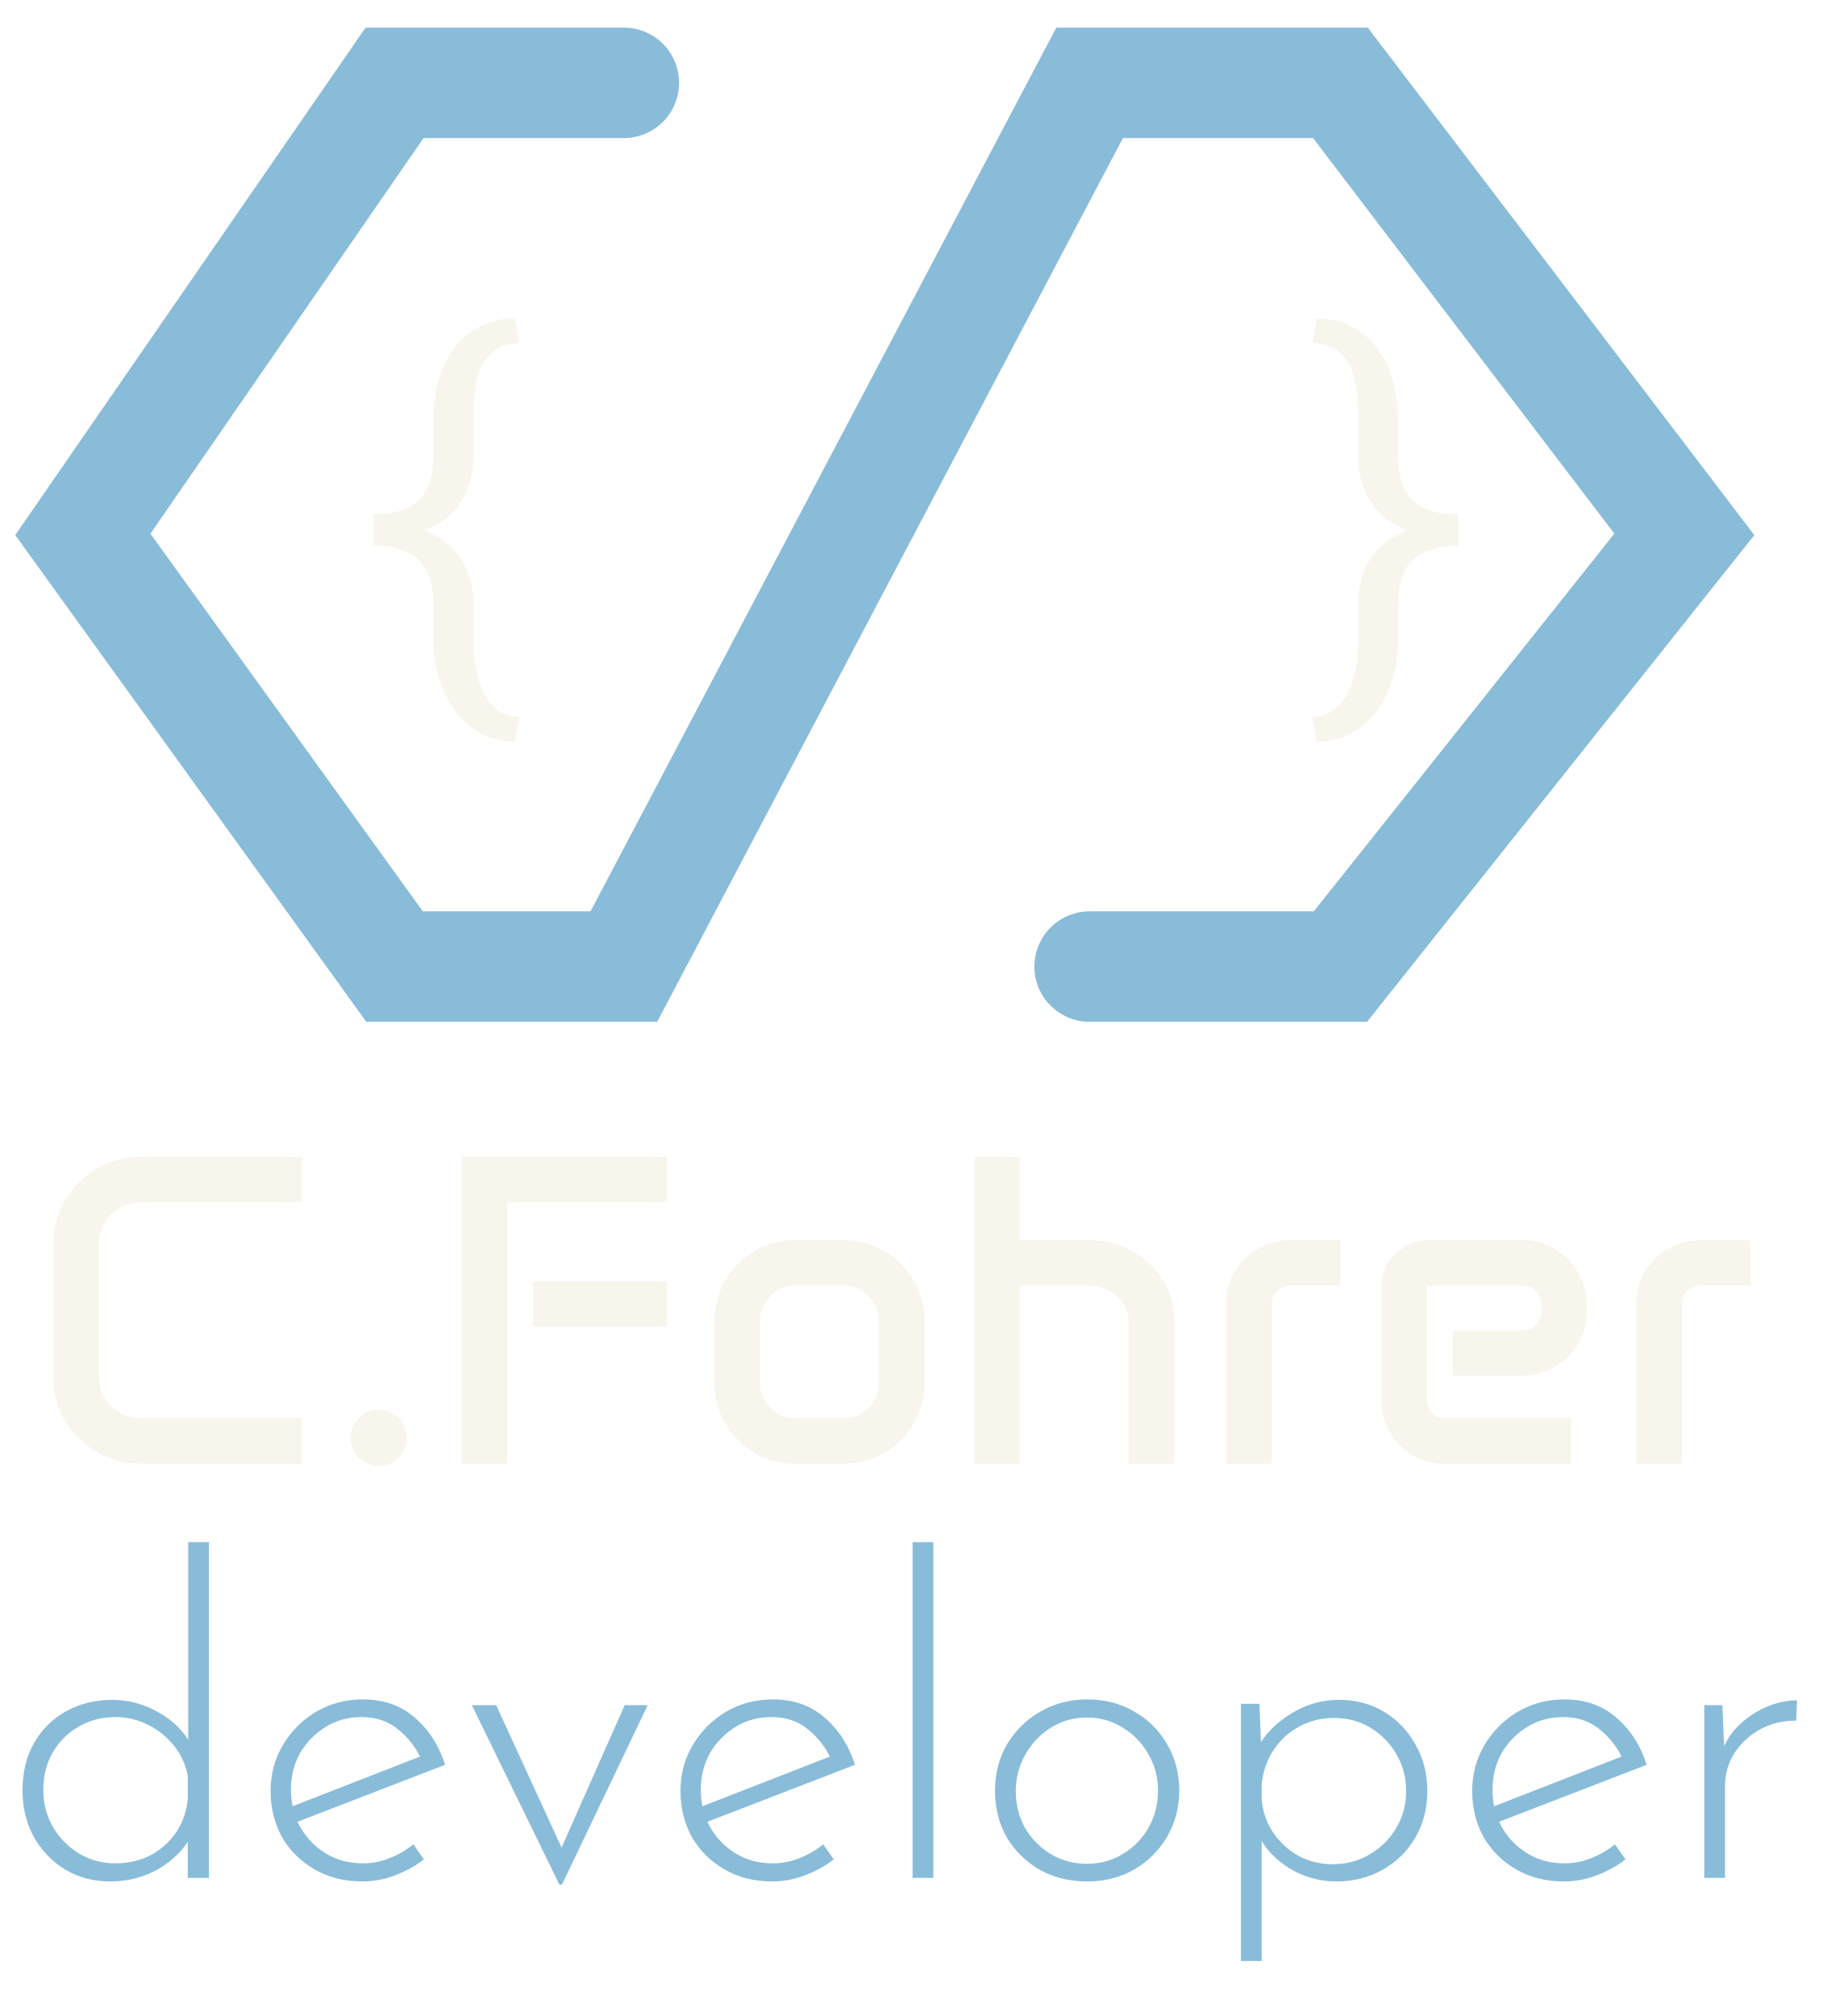
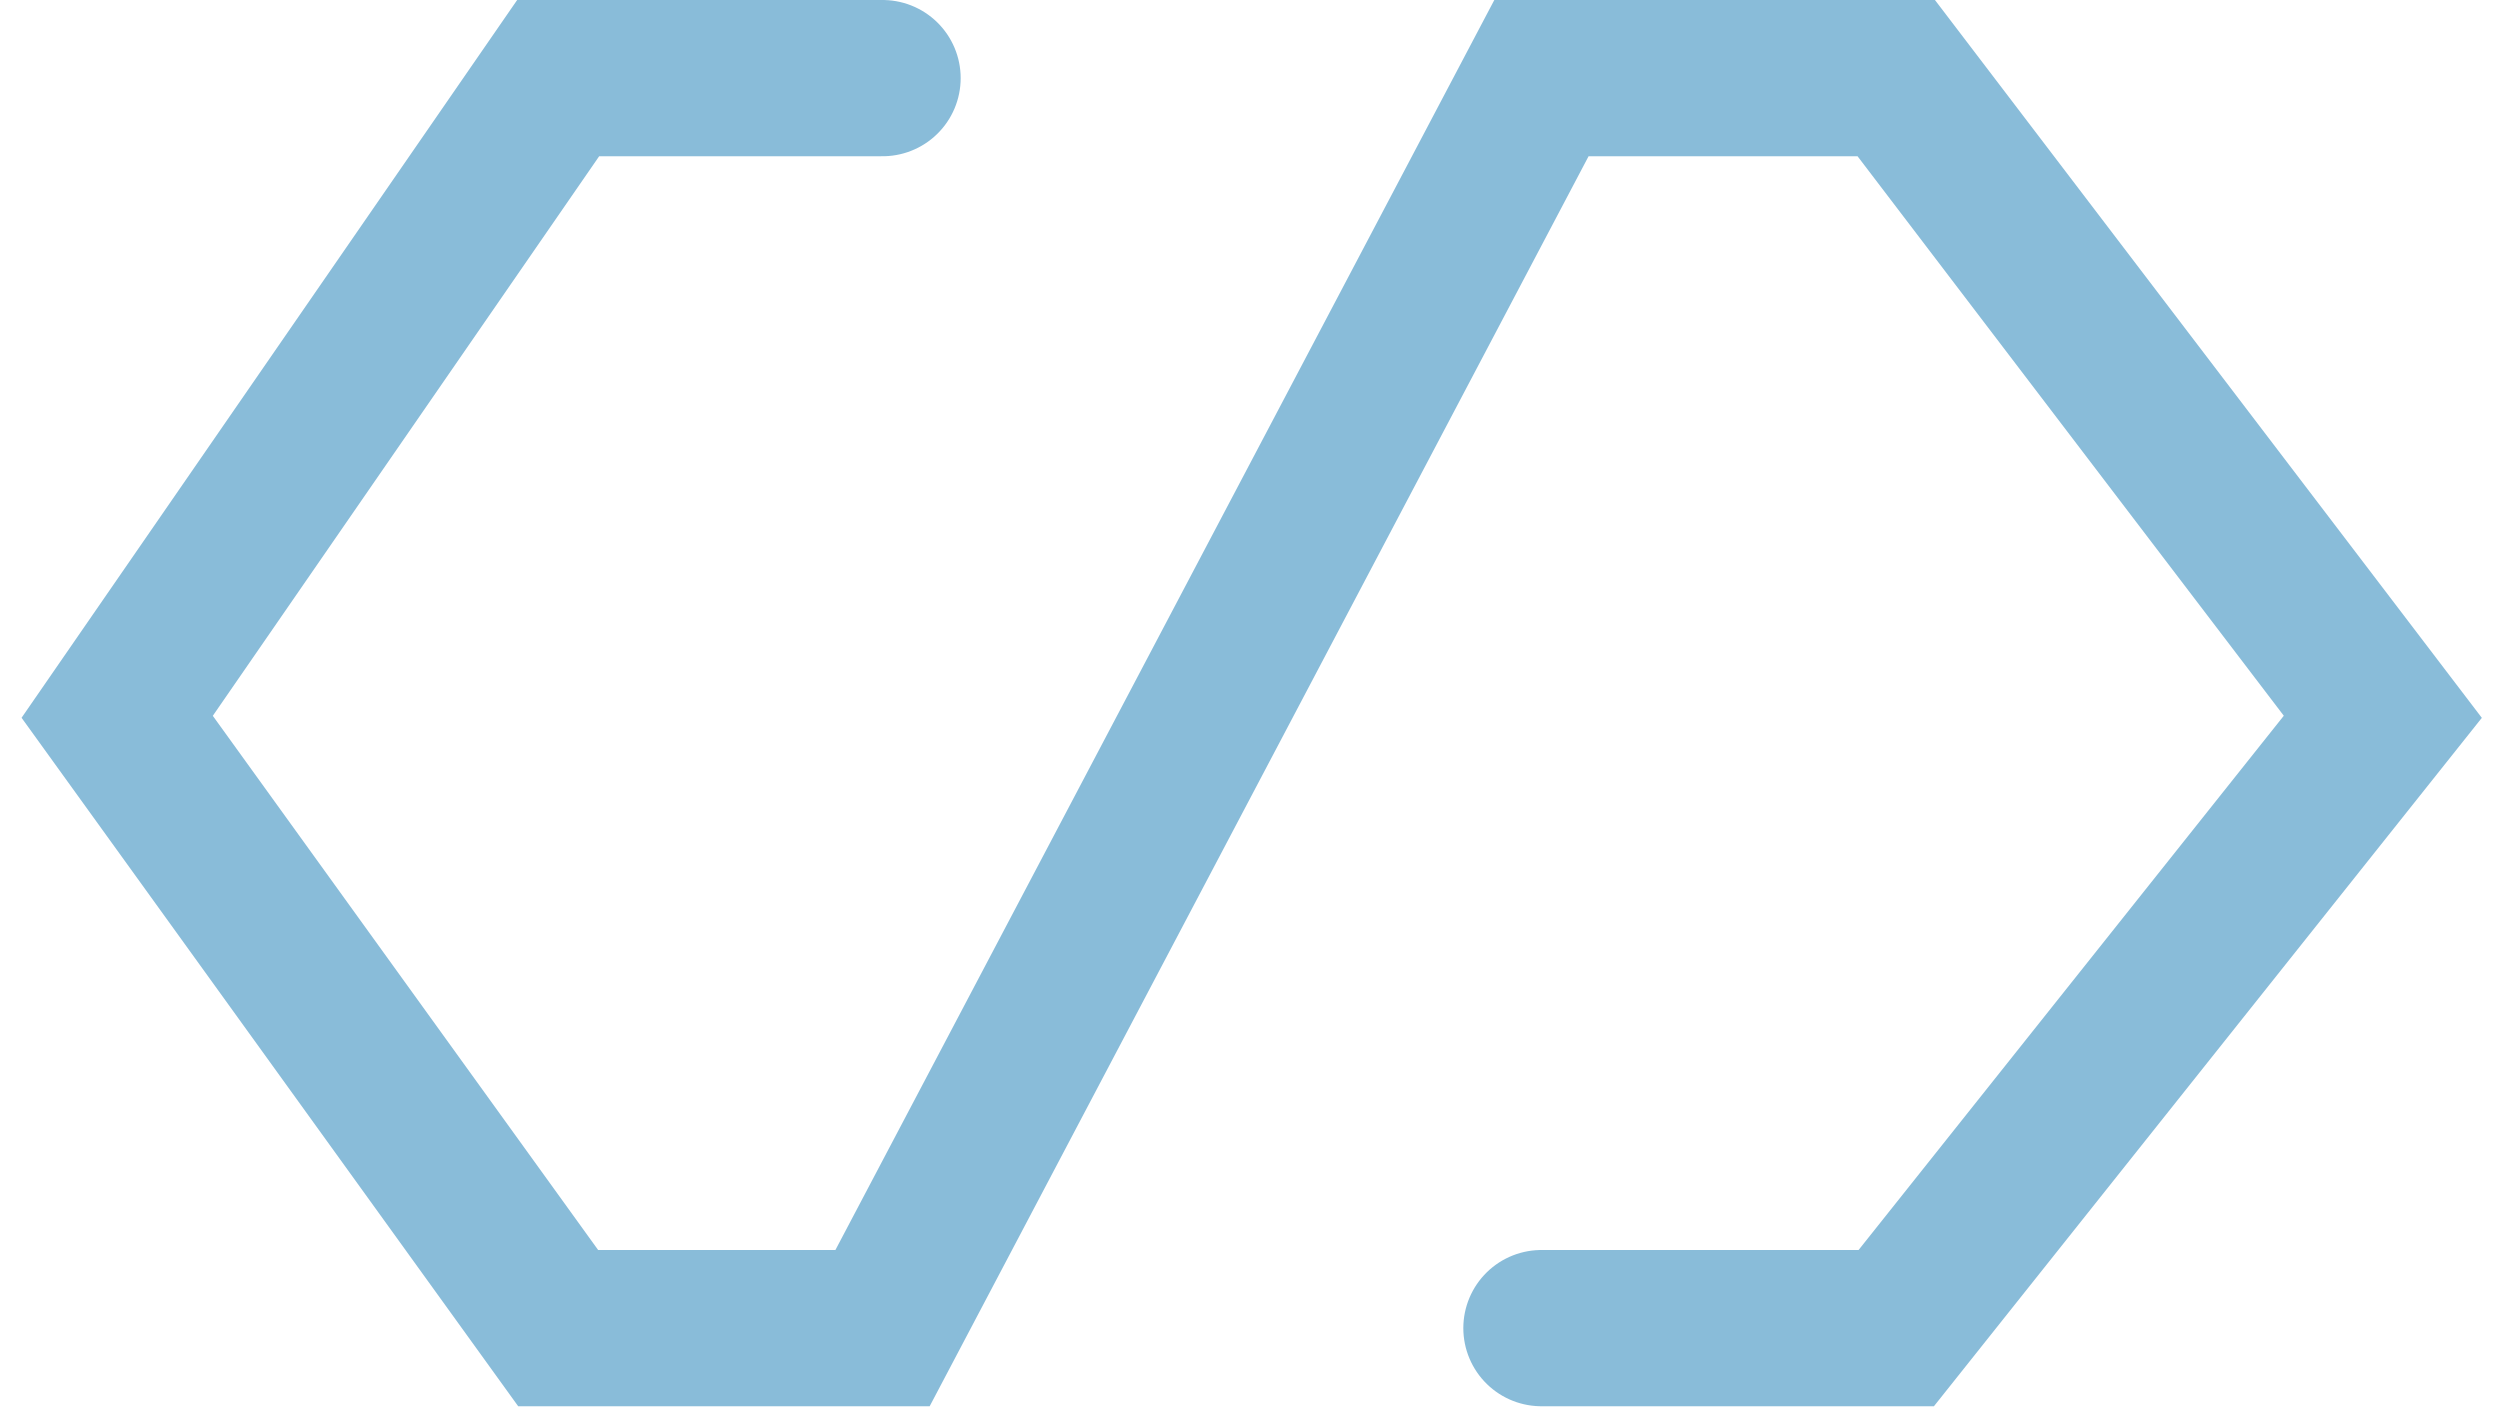
- <svg xmlns="http://www.w3.org/2000/svg" width="66" height="73" viewBox="0 0 66 73" fill="none">
-   <path d="M18.641 26.859C18.135 26.844 17.698 26.727 17.328 26.508C16.958 26.289 16.651 26 16.406 25.641C16.172 25.297 15.995 24.912 15.875 24.484C15.755 24.062 15.695 23.643 15.695 23.227V21.906C15.695 21.156 15.516 20.612 15.156 20.273C14.802 19.935 14.258 19.763 13.523 19.758V18.625C14.258 18.625 14.802 18.458 15.156 18.125C15.516 17.787 15.695 17.24 15.695 16.484V15.156C15.695 14.734 15.75 14.305 15.859 13.867C15.974 13.425 16.154 13.029 16.398 12.68C16.628 12.346 16.927 12.075 17.297 11.867C17.667 11.654 18.115 11.539 18.641 11.523L18.805 12.422C18.43 12.432 18.13 12.521 17.906 12.688C17.688 12.854 17.523 13.065 17.414 13.32C17.299 13.581 17.227 13.872 17.195 14.195C17.164 14.518 17.148 14.838 17.148 15.156V16.484C17.148 17.109 17.003 17.659 16.711 18.133C16.424 18.602 15.979 18.958 15.375 19.203C15.979 19.443 16.424 19.799 16.711 20.273C16.997 20.742 17.143 21.287 17.148 21.906V23.227C17.148 23.549 17.174 23.87 17.227 24.188C17.279 24.51 17.37 24.799 17.5 25.055C17.625 25.315 17.792 25.529 18 25.695C18.213 25.862 18.482 25.951 18.805 25.961L18.641 26.859Z" fill="#F8F5EC" />
-   <path d="M47.523 25.961C47.841 25.951 48.107 25.862 48.32 25.695C48.534 25.529 48.706 25.315 48.836 25.055C48.961 24.799 49.05 24.51 49.102 24.188C49.159 23.87 49.188 23.549 49.188 23.227V21.906C49.188 21.495 49.247 21.115 49.367 20.766C49.492 20.417 49.682 20.115 49.938 19.859C50.073 19.724 50.224 19.602 50.391 19.492C50.562 19.383 50.75 19.287 50.953 19.203C50.745 19.12 50.552 19.021 50.375 18.906C50.203 18.792 50.052 18.664 49.922 18.523C49.672 18.263 49.487 17.961 49.367 17.617C49.247 17.268 49.188 16.891 49.188 16.484V15.156C49.188 14.838 49.169 14.518 49.133 14.195C49.102 13.872 49.031 13.581 48.922 13.32C48.807 13.065 48.641 12.854 48.422 12.688C48.203 12.521 47.906 12.432 47.531 12.422L47.688 11.523C48.193 11.539 48.625 11.646 48.984 11.844C49.349 12.042 49.648 12.3 49.883 12.617C50.148 12.977 50.339 13.38 50.453 13.828C50.573 14.276 50.633 14.719 50.633 15.156V16.484C50.633 16.797 50.661 17.073 50.719 17.312C50.781 17.547 50.872 17.75 50.992 17.922C51.164 18.167 51.401 18.346 51.703 18.461C52.01 18.57 52.378 18.625 52.805 18.625V19.758C52.43 19.763 52.102 19.81 51.82 19.898C51.544 19.982 51.318 20.115 51.141 20.297C50.969 20.474 50.841 20.695 50.758 20.961C50.675 21.227 50.633 21.542 50.633 21.906V23.227C50.633 23.643 50.575 24.062 50.461 24.484C50.346 24.912 50.169 25.299 49.93 25.648C49.685 25.997 49.378 26.284 49.008 26.508C48.638 26.732 48.198 26.849 47.688 26.859L47.523 25.961Z" fill="#F8F5EC" />
-   <path d="M39.461 35H48.544L61 19.35L48.544 3H39.461L22.593 35H14.289L3 19.35L14.289 3H22.593" stroke="#89BCD9" stroke-width="4" stroke-linecap="round" />
-   <path d="M1.938 45.016C1.938 44.438 2.081 43.914 2.367 43.445C2.654 42.971 3.036 42.594 3.516 42.312C3.995 42.031 4.526 41.891 5.109 41.891H10.93V43.531H5.109C4.688 43.531 4.328 43.677 4.031 43.969C3.734 44.255 3.586 44.604 3.586 45.016V49.906C3.586 50.302 3.734 50.643 4.031 50.93C4.328 51.211 4.688 51.352 5.109 51.352H10.93V53H5.109C4.526 53 3.995 52.862 3.516 52.586C3.036 52.31 2.654 51.94 2.367 51.477C2.081 51.008 1.938 50.492 1.938 49.93V45.016ZM12.695 52.062C12.695 51.781 12.794 51.542 12.992 51.344C13.19 51.146 13.43 51.047 13.711 51.047C13.997 51.047 14.237 51.146 14.43 51.344C14.628 51.536 14.727 51.776 14.727 52.062C14.727 52.349 14.628 52.591 14.43 52.789C14.237 52.982 13.997 53.078 13.711 53.078C13.43 53.078 13.19 52.979 12.992 52.781C12.794 52.583 12.695 52.344 12.695 52.062ZM16.719 41.891H24.156V43.531H18.367V53H16.719V41.891ZM19.305 46.398H24.156V48.039H19.305V46.398ZM25.875 47.828C25.875 47.292 26.005 46.802 26.266 46.359C26.531 45.917 26.885 45.565 27.328 45.305C27.771 45.039 28.26 44.906 28.797 44.906H30.562C31.099 44.906 31.588 45.039 32.031 45.305C32.474 45.565 32.825 45.917 33.086 46.359C33.352 46.802 33.484 47.292 33.484 47.828V50.078C33.484 50.615 33.352 51.104 33.086 51.547C32.825 51.99 32.474 52.344 32.031 52.609C31.588 52.87 31.099 53 30.562 53H28.797C28.26 53 27.771 52.87 27.328 52.609C26.885 52.344 26.531 51.99 26.266 51.547C26.005 51.104 25.875 50.615 25.875 50.078V47.828ZM27.523 50.062C27.523 50.417 27.648 50.721 27.898 50.977C28.148 51.227 28.448 51.352 28.797 51.352H30.562C30.917 51.352 31.216 51.227 31.461 50.977C31.711 50.721 31.836 50.417 31.836 50.062V47.844C31.836 47.49 31.711 47.188 31.461 46.938C31.216 46.682 30.917 46.555 30.562 46.555H28.797C28.448 46.555 28.148 46.682 27.898 46.938C27.648 47.188 27.523 47.49 27.523 47.844V50.062ZM35.281 41.891H36.93V44.906H39.477C40.039 44.906 40.55 45.039 41.008 45.305C41.471 45.565 41.839 45.917 42.109 46.359C42.385 46.797 42.523 47.284 42.523 47.82V53H40.875V47.844C40.875 47.5 40.734 47.2 40.453 46.945C40.177 46.685 39.852 46.555 39.477 46.555H36.93V53H35.281V41.891ZM44.406 47.172C44.406 46.755 44.51 46.375 44.719 46.031C44.932 45.688 45.214 45.414 45.562 45.211C45.917 45.008 46.307 44.906 46.734 44.906H48.539V46.547H46.734C46.547 46.547 46.385 46.612 46.25 46.742C46.12 46.867 46.055 47.021 46.055 47.203V53H44.406V47.172ZM50.031 46.578C50.031 46.115 50.2 45.721 50.539 45.398C50.878 45.07 51.284 44.906 51.758 44.906H55.133C55.565 44.906 55.956 45.013 56.305 45.227C56.659 45.435 56.94 45.719 57.148 46.078C57.362 46.432 57.469 46.825 57.469 47.258V47.484C57.469 47.911 57.362 48.302 57.148 48.656C56.94 49.005 56.659 49.286 56.305 49.5C55.956 49.708 55.565 49.812 55.133 49.812H52.617V48.172H55.148C55.336 48.172 55.495 48.104 55.625 47.969C55.76 47.833 55.828 47.669 55.828 47.477V47.258C55.828 47.06 55.76 46.893 55.625 46.758C55.495 46.622 55.336 46.555 55.148 46.555H51.68V50.711C51.68 50.888 51.74 51.039 51.859 51.164C51.979 51.289 52.125 51.352 52.297 51.352H56.898V53H52.297C51.88 53 51.5 52.898 51.156 52.695C50.812 52.487 50.539 52.211 50.336 51.867C50.133 51.518 50.031 51.135 50.031 50.719V46.578ZM59.266 47.172C59.266 46.755 59.37 46.375 59.578 46.031C59.792 45.688 60.073 45.414 60.422 45.211C60.776 45.008 61.167 44.906 61.594 44.906H63.398V46.547H61.594C61.406 46.547 61.245 46.612 61.109 46.742C60.979 46.867 60.914 47.021 60.914 47.203V53H59.266V47.172Z" fill="#F8F5EC" />
-   <path d="M3.984 68.128C3.397 68.128 2.864 67.989 2.384 67.712C1.904 67.424 1.52 67.029 1.232 66.528C0.955 66.027 0.816 65.461 0.816 64.832C0.816 64.16 0.96 63.579 1.248 63.088C1.536 62.597 1.925 62.219 2.416 61.952C2.917 61.685 3.467 61.552 4.064 61.552C4.661 61.552 5.227 61.707 5.76 62.016C6.304 62.325 6.699 62.731 6.944 63.232L6.816 63.584V55.84H7.568V68H6.8V66.08L6.96 66.432C6.693 66.933 6.293 67.344 5.76 67.664C5.227 67.973 4.635 68.128 3.984 68.128ZM4.176 67.472C4.656 67.472 5.088 67.371 5.472 67.168C5.856 66.955 6.165 66.672 6.4 66.32C6.635 65.957 6.768 65.552 6.8 65.104V64.304C6.725 63.899 6.56 63.536 6.304 63.216C6.048 62.896 5.739 62.645 5.376 62.464C5.013 62.272 4.613 62.176 4.176 62.176C3.696 62.176 3.259 62.288 2.864 62.512C2.469 62.736 2.155 63.045 1.92 63.44C1.685 63.835 1.568 64.293 1.568 64.816C1.568 65.307 1.685 65.755 1.92 66.16C2.155 66.555 2.469 66.875 2.864 67.12C3.269 67.355 3.707 67.472 4.176 67.472ZM13.128 68.128C12.478 68.128 11.902 67.984 11.4 67.696C10.899 67.408 10.504 67.019 10.216 66.528C9.939 66.027 9.8 65.467 9.8 64.848C9.8 64.24 9.95 63.685 10.248 63.184C10.547 62.683 10.947 62.283 11.448 61.984C11.96 61.685 12.526 61.536 13.144 61.536C13.891 61.536 14.515 61.755 15.016 62.192C15.528 62.629 15.896 63.2 16.12 63.904L10.648 66.016L10.424 65.472L15.432 63.52L15.272 63.744C15.091 63.317 14.814 62.949 14.44 62.64C14.078 62.331 13.63 62.176 13.096 62.176C12.616 62.176 12.184 62.293 11.8 62.528C11.416 62.763 11.107 63.077 10.872 63.472C10.648 63.867 10.536 64.315 10.536 64.816C10.536 65.285 10.643 65.723 10.856 66.128C11.08 66.533 11.39 66.859 11.784 67.104C12.179 67.349 12.632 67.472 13.144 67.472C13.486 67.472 13.811 67.408 14.12 67.28C14.44 67.152 14.723 66.987 14.968 66.784L15.352 67.328C15.054 67.563 14.707 67.755 14.312 67.904C13.928 68.053 13.534 68.128 13.128 68.128ZM20.257 68.24L17.089 61.744H17.969L20.577 67.424L20.113 67.408L22.625 61.744H23.457L20.353 68.24H20.257ZM27.972 68.128C27.322 68.128 26.745 67.984 26.244 67.696C25.743 67.408 25.348 67.019 25.06 66.528C24.783 66.027 24.644 65.467 24.644 64.848C24.644 64.24 24.794 63.685 25.092 63.184C25.391 62.683 25.791 62.283 26.292 61.984C26.804 61.685 27.369 61.536 27.988 61.536C28.735 61.536 29.359 61.755 29.86 62.192C30.372 62.629 30.74 63.2 30.964 63.904L25.492 66.016L25.268 65.472L30.276 63.52L30.116 63.744C29.935 63.317 29.657 62.949 29.284 62.64C28.922 62.331 28.474 62.176 27.94 62.176C27.46 62.176 27.028 62.293 26.644 62.528C26.26 62.763 25.951 63.077 25.716 63.472C25.492 63.867 25.38 64.315 25.38 64.816C25.38 65.285 25.487 65.723 25.7 66.128C25.924 66.533 26.233 66.859 26.628 67.104C27.023 67.349 27.476 67.472 27.988 67.472C28.329 67.472 28.655 67.408 28.964 67.28C29.284 67.152 29.567 66.987 29.812 66.784L30.196 67.328C29.898 67.563 29.551 67.755 29.156 67.904C28.772 68.053 28.378 68.128 27.972 68.128ZM33.049 55.84H33.801V68H33.049V55.84ZM36.035 64.832C36.035 64.224 36.179 63.669 36.467 63.168C36.765 62.667 37.165 62.272 37.667 61.984C38.179 61.685 38.749 61.536 39.379 61.536C40.019 61.536 40.589 61.685 41.091 61.984C41.592 62.272 41.987 62.667 42.275 63.168C42.563 63.669 42.707 64.224 42.707 64.832C42.707 65.44 42.563 65.995 42.275 66.496C41.987 66.997 41.587 67.397 41.075 67.696C40.573 67.984 40.008 68.128 39.379 68.128C38.739 68.128 38.168 67.989 37.667 67.712C37.165 67.424 36.765 67.035 36.467 66.544C36.179 66.043 36.035 65.472 36.035 64.832ZM36.787 64.848C36.787 65.339 36.899 65.787 37.123 66.192C37.357 66.587 37.667 66.901 38.051 67.136C38.445 67.371 38.883 67.488 39.363 67.488C39.843 67.488 40.275 67.371 40.659 67.136C41.053 66.901 41.363 66.587 41.587 66.192C41.821 65.787 41.939 65.339 41.939 64.848C41.939 64.357 41.821 63.915 41.587 63.52C41.363 63.115 41.053 62.795 40.659 62.56C40.275 62.315 39.843 62.192 39.363 62.192C38.872 62.192 38.429 62.32 38.035 62.576C37.651 62.821 37.347 63.147 37.123 63.552C36.899 63.957 36.787 64.389 36.787 64.848ZM48.396 68.128C47.798 68.128 47.238 67.973 46.716 67.664C46.193 67.344 45.809 66.933 45.564 66.432L45.692 66.16V71.008H44.94V61.696H45.612L45.692 63.744L45.548 63.28C45.825 62.779 46.23 62.368 46.764 62.048C47.297 61.717 47.878 61.552 48.508 61.552C49.105 61.552 49.644 61.696 50.124 61.984C50.604 62.272 50.982 62.667 51.26 63.168C51.548 63.659 51.692 64.224 51.692 64.864C51.692 65.493 51.542 66.059 51.244 66.56C50.956 67.051 50.561 67.435 50.06 67.712C49.569 67.989 49.014 68.128 48.396 68.128ZM48.268 67.504C48.758 67.504 49.201 67.387 49.596 67.152C50.001 66.917 50.321 66.603 50.556 66.208C50.801 65.803 50.924 65.355 50.924 64.864C50.924 64.363 50.806 63.915 50.572 63.52C50.337 63.115 50.022 62.795 49.628 62.56C49.244 62.325 48.806 62.208 48.316 62.208C47.846 62.208 47.42 62.315 47.036 62.528C46.652 62.741 46.342 63.029 46.108 63.392C45.873 63.755 45.734 64.165 45.692 64.624V65.136C45.724 65.573 45.857 65.973 46.092 66.336C46.337 66.699 46.646 66.987 47.02 67.2C47.404 67.403 47.82 67.504 48.268 67.504ZM56.644 68.128C55.993 68.128 55.417 67.984 54.916 67.696C54.415 67.408 54.02 67.019 53.732 66.528C53.455 66.027 53.316 65.467 53.316 64.848C53.316 64.24 53.465 63.685 53.764 63.184C54.063 62.683 54.463 62.283 54.964 61.984C55.476 61.685 56.041 61.536 56.66 61.536C57.407 61.536 58.031 61.755 58.532 62.192C59.044 62.629 59.412 63.2 59.636 63.904L54.164 66.016L53.94 65.472L58.948 63.52L58.788 63.744C58.607 63.317 58.329 62.949 57.956 62.64C57.593 62.331 57.145 62.176 56.612 62.176C56.132 62.176 55.7 62.293 55.316 62.528C54.932 62.763 54.623 63.077 54.388 63.472C54.164 63.867 54.052 64.315 54.052 64.816C54.052 65.285 54.159 65.723 54.372 66.128C54.596 66.533 54.905 66.859 55.3 67.104C55.695 67.349 56.148 67.472 56.66 67.472C57.001 67.472 57.327 67.408 57.636 67.28C57.956 67.152 58.239 66.987 58.484 66.784L58.868 67.328C58.569 67.563 58.223 67.755 57.828 67.904C57.444 68.053 57.049 68.128 56.644 68.128ZM62.377 61.744L62.457 63.664L62.361 63.424C62.499 63.04 62.718 62.709 63.017 62.432C63.316 62.155 63.646 61.941 64.009 61.792C64.382 61.643 64.74 61.568 65.081 61.568L65.049 62.304C64.569 62.304 64.132 62.411 63.737 62.624C63.353 62.837 63.044 63.125 62.809 63.488C62.585 63.84 62.473 64.24 62.473 64.688V68H61.721V61.744H62.377Z" fill="#89BCD9" />
+ <svg xmlns="http://www.w3.org/2000/svg" width="64" height="36" viewBox="0 0 64 36" fill="none">
+   <path d="M39.461 34H48.544L61 18.35L48.544 2H39.461L22.593 34H14.289L3 18.35L14.289 2H22.593" stroke="#89BCD9" stroke-width="4" stroke-linecap="round" />
</svg>
